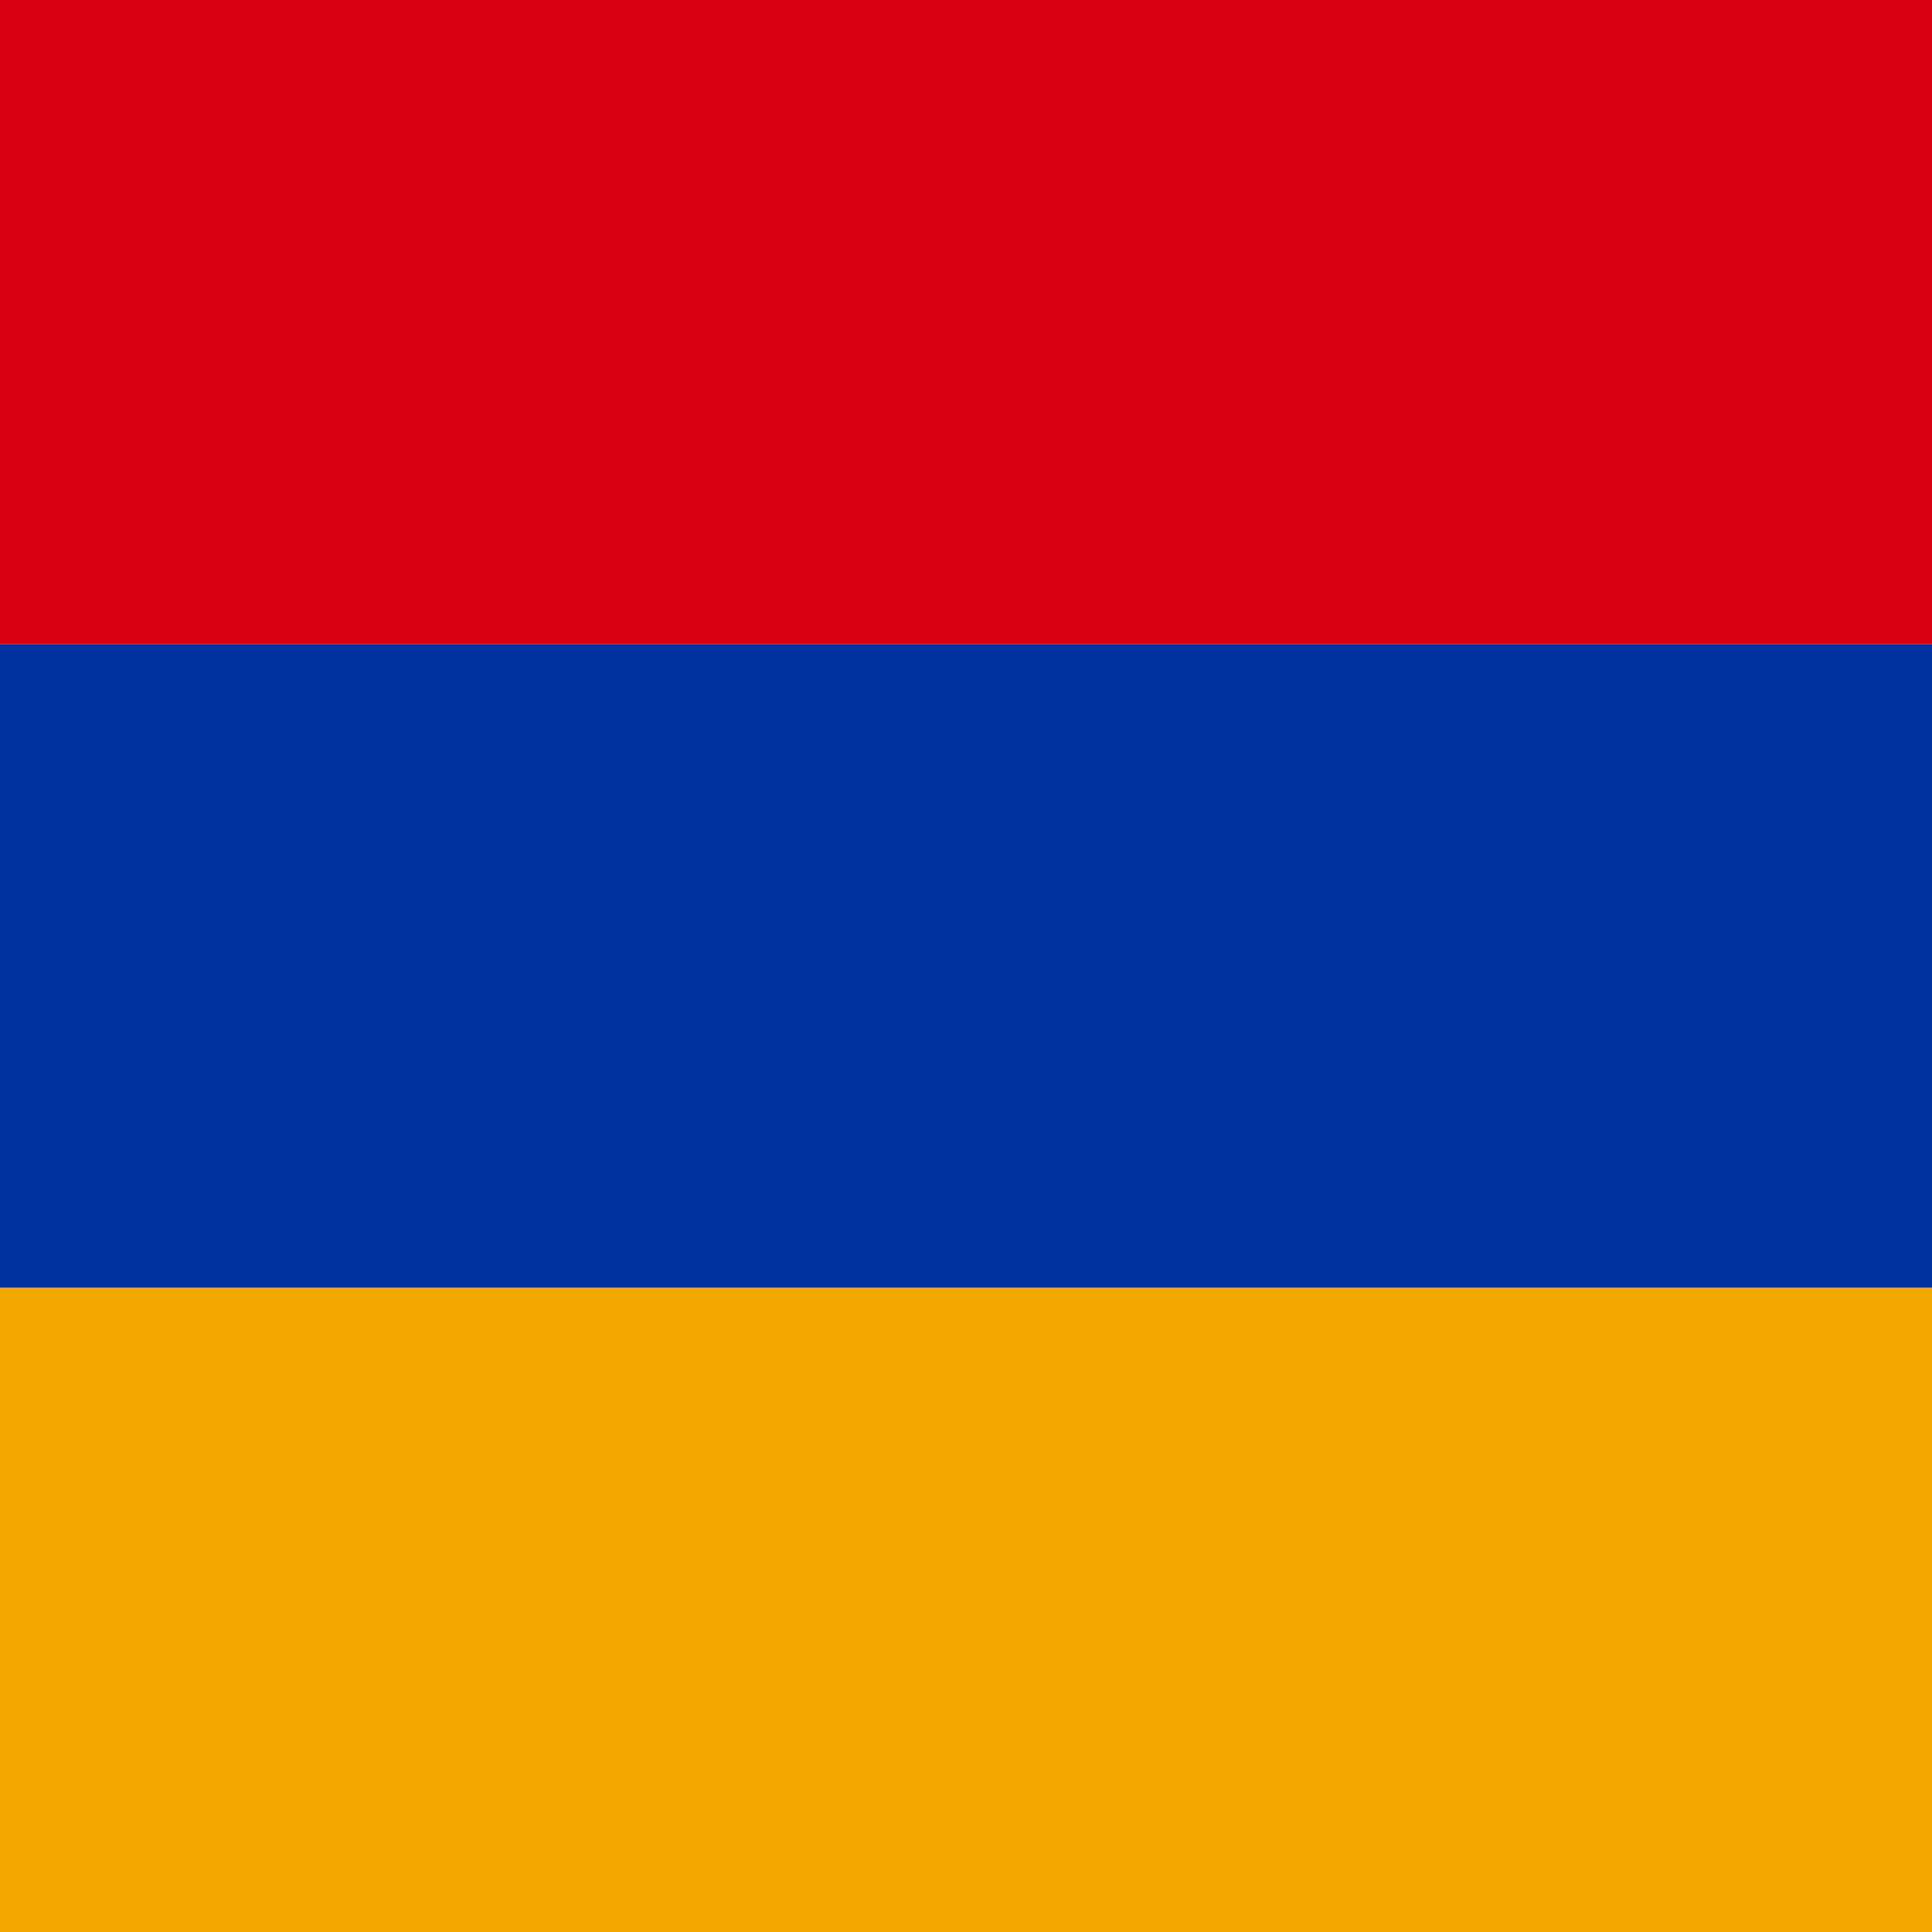
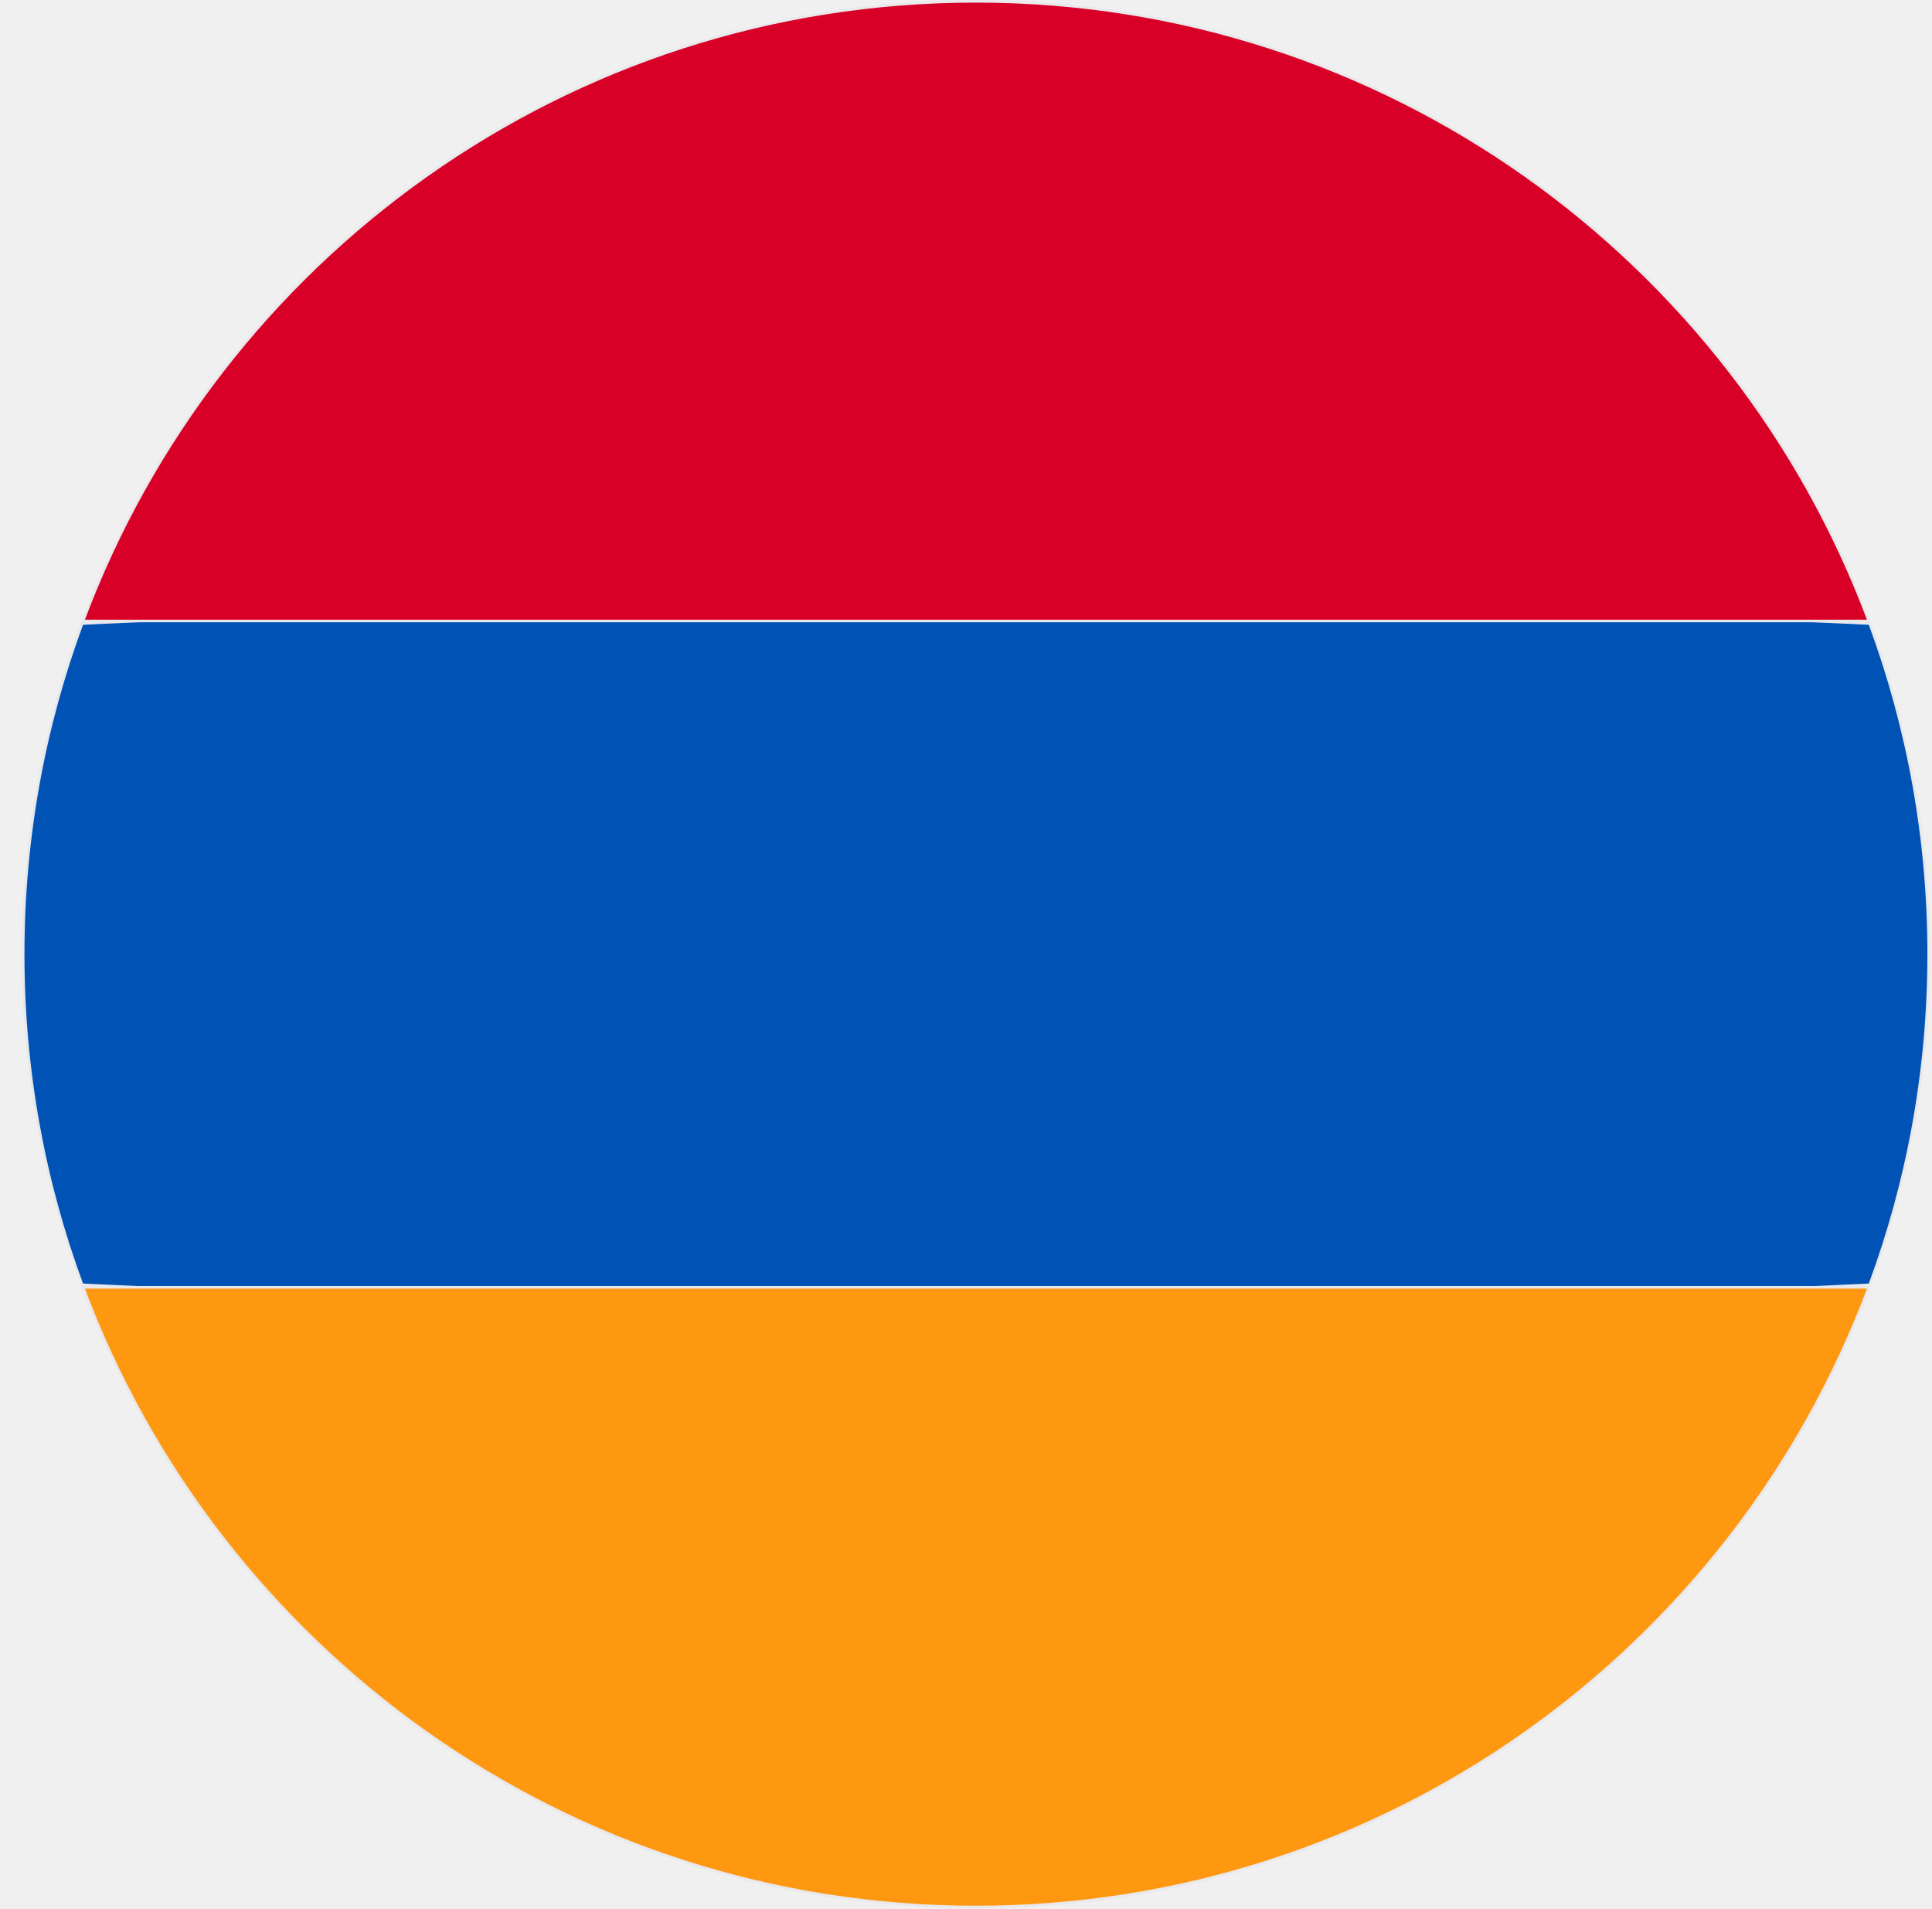
- <svg xmlns="http://www.w3.org/2000/svg" id="flag-icons-am" viewBox="0 0 512 512">
-   <path fill="#d90012" d="M0 0h512v170.7H0z" />
-   <path fill="#0033a0" d="M0 170.7h512v170.6H0z" />
-   <path fill="#f2a800" d="M0 341.3h512V512H0z" />
+ <svg xmlns="http://www.w3.org/2000/svg" width="81" height="80" viewBox="0 0 81 80" fill="none">
+   <g clip-path="url(#clip0_3911_229998)">
+     <path d="M40.916 24.402L78.389 26.14C79.987 30.457 80.861 35.126 80.861 40C80.861 44.873 79.987 49.542 78.389 53.86L40.916 55.597L3.443 53.86C1.845 49.542 0.971 44.873 0.971 40C0.971 35.126 1.845 30.457 3.443 26.14L40.916 24.402Z" fill="#0052B4" stroke="#E9E8EB" stroke-width="0.109" />
+     <path d="M3.483 53.968H78.35C72.686 69.14 58.064 79.945 40.916 79.945C23.769 79.945 9.147 69.14 3.483 53.968Z" fill="#FF9811" stroke="#E9E8EB" stroke-width="0.109" />
+     <path d="M78.35 26.032H3.483C9.147 10.86 23.769 0.055 40.916 0.055C58.064 0.055 72.686 10.86 78.35 26.032Z" fill="#D80027" stroke="#E9E8EB" stroke-width="0.109" />
+   </g>
+   <defs>
+     <clipPath id="clip0_3911_229998">
+       <rect width="80" height="80" fill="white" transform="translate(0.916016)" />
+     </clipPath>
+   </defs>
</svg>
